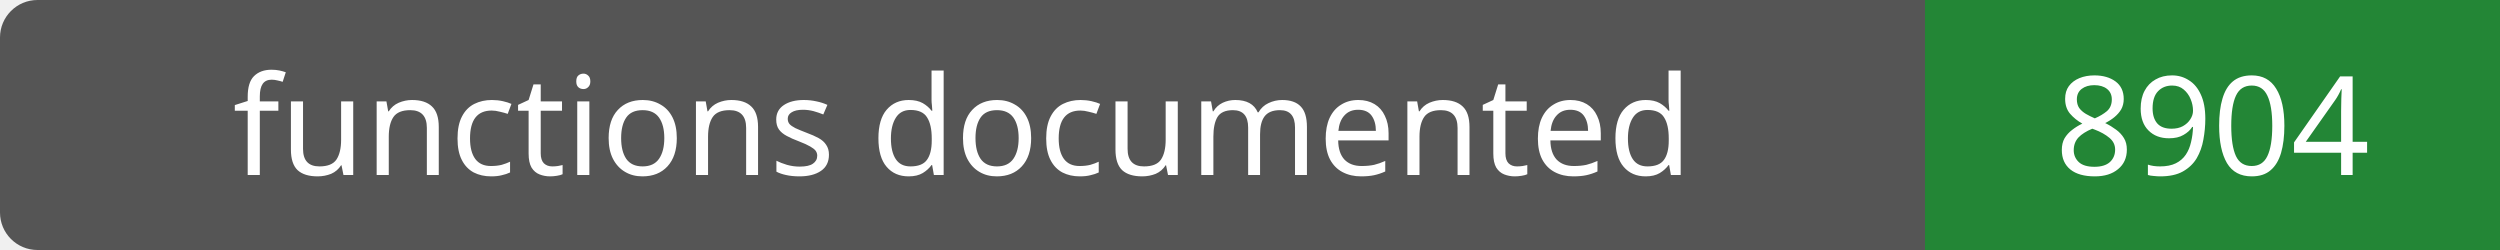
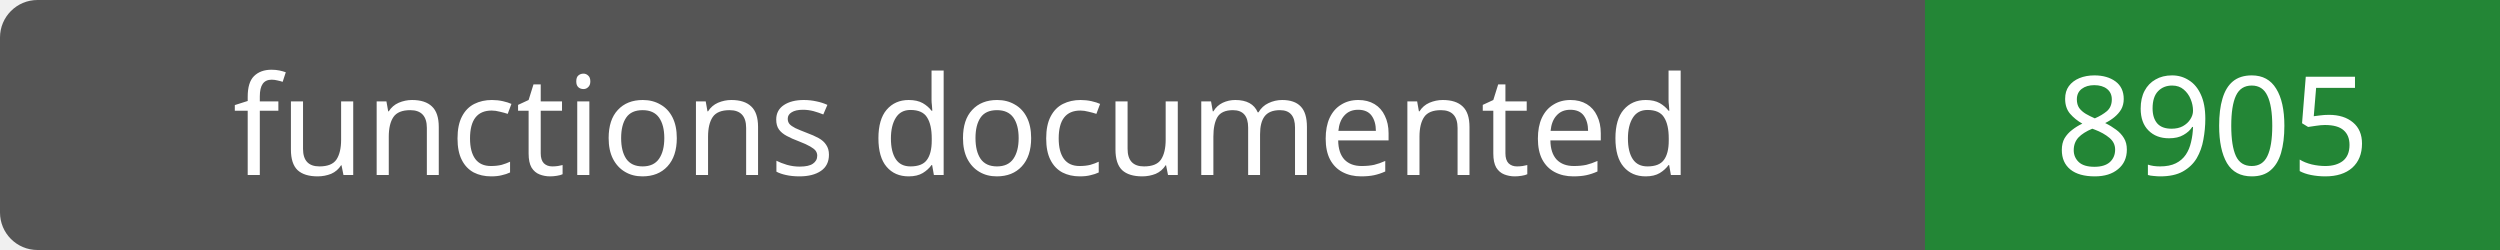
- <svg xmlns="http://www.w3.org/2000/svg" width="200" height="20" role="img" aria-label="functions documented: 8904">
+ <svg xmlns="http://www.w3.org/2000/svg" width="200" height="20" role="img" aria-label="functions documented: 8905">
  <rect width="200" height="20" rx="3" fill="#555" />
  <path fill="#238636" d="M154 0h46v20H154z" />
  <g fill="#fff" text-anchor="middle" font-family="Verdana,sans-serif" font-size="11">
    <text x="77.0" y="14">functions documented</text>
-     <text x="177.0" y="14">8904</text>
+     <text x="177.0" y="14">8905</text>
  </g>
</svg>
